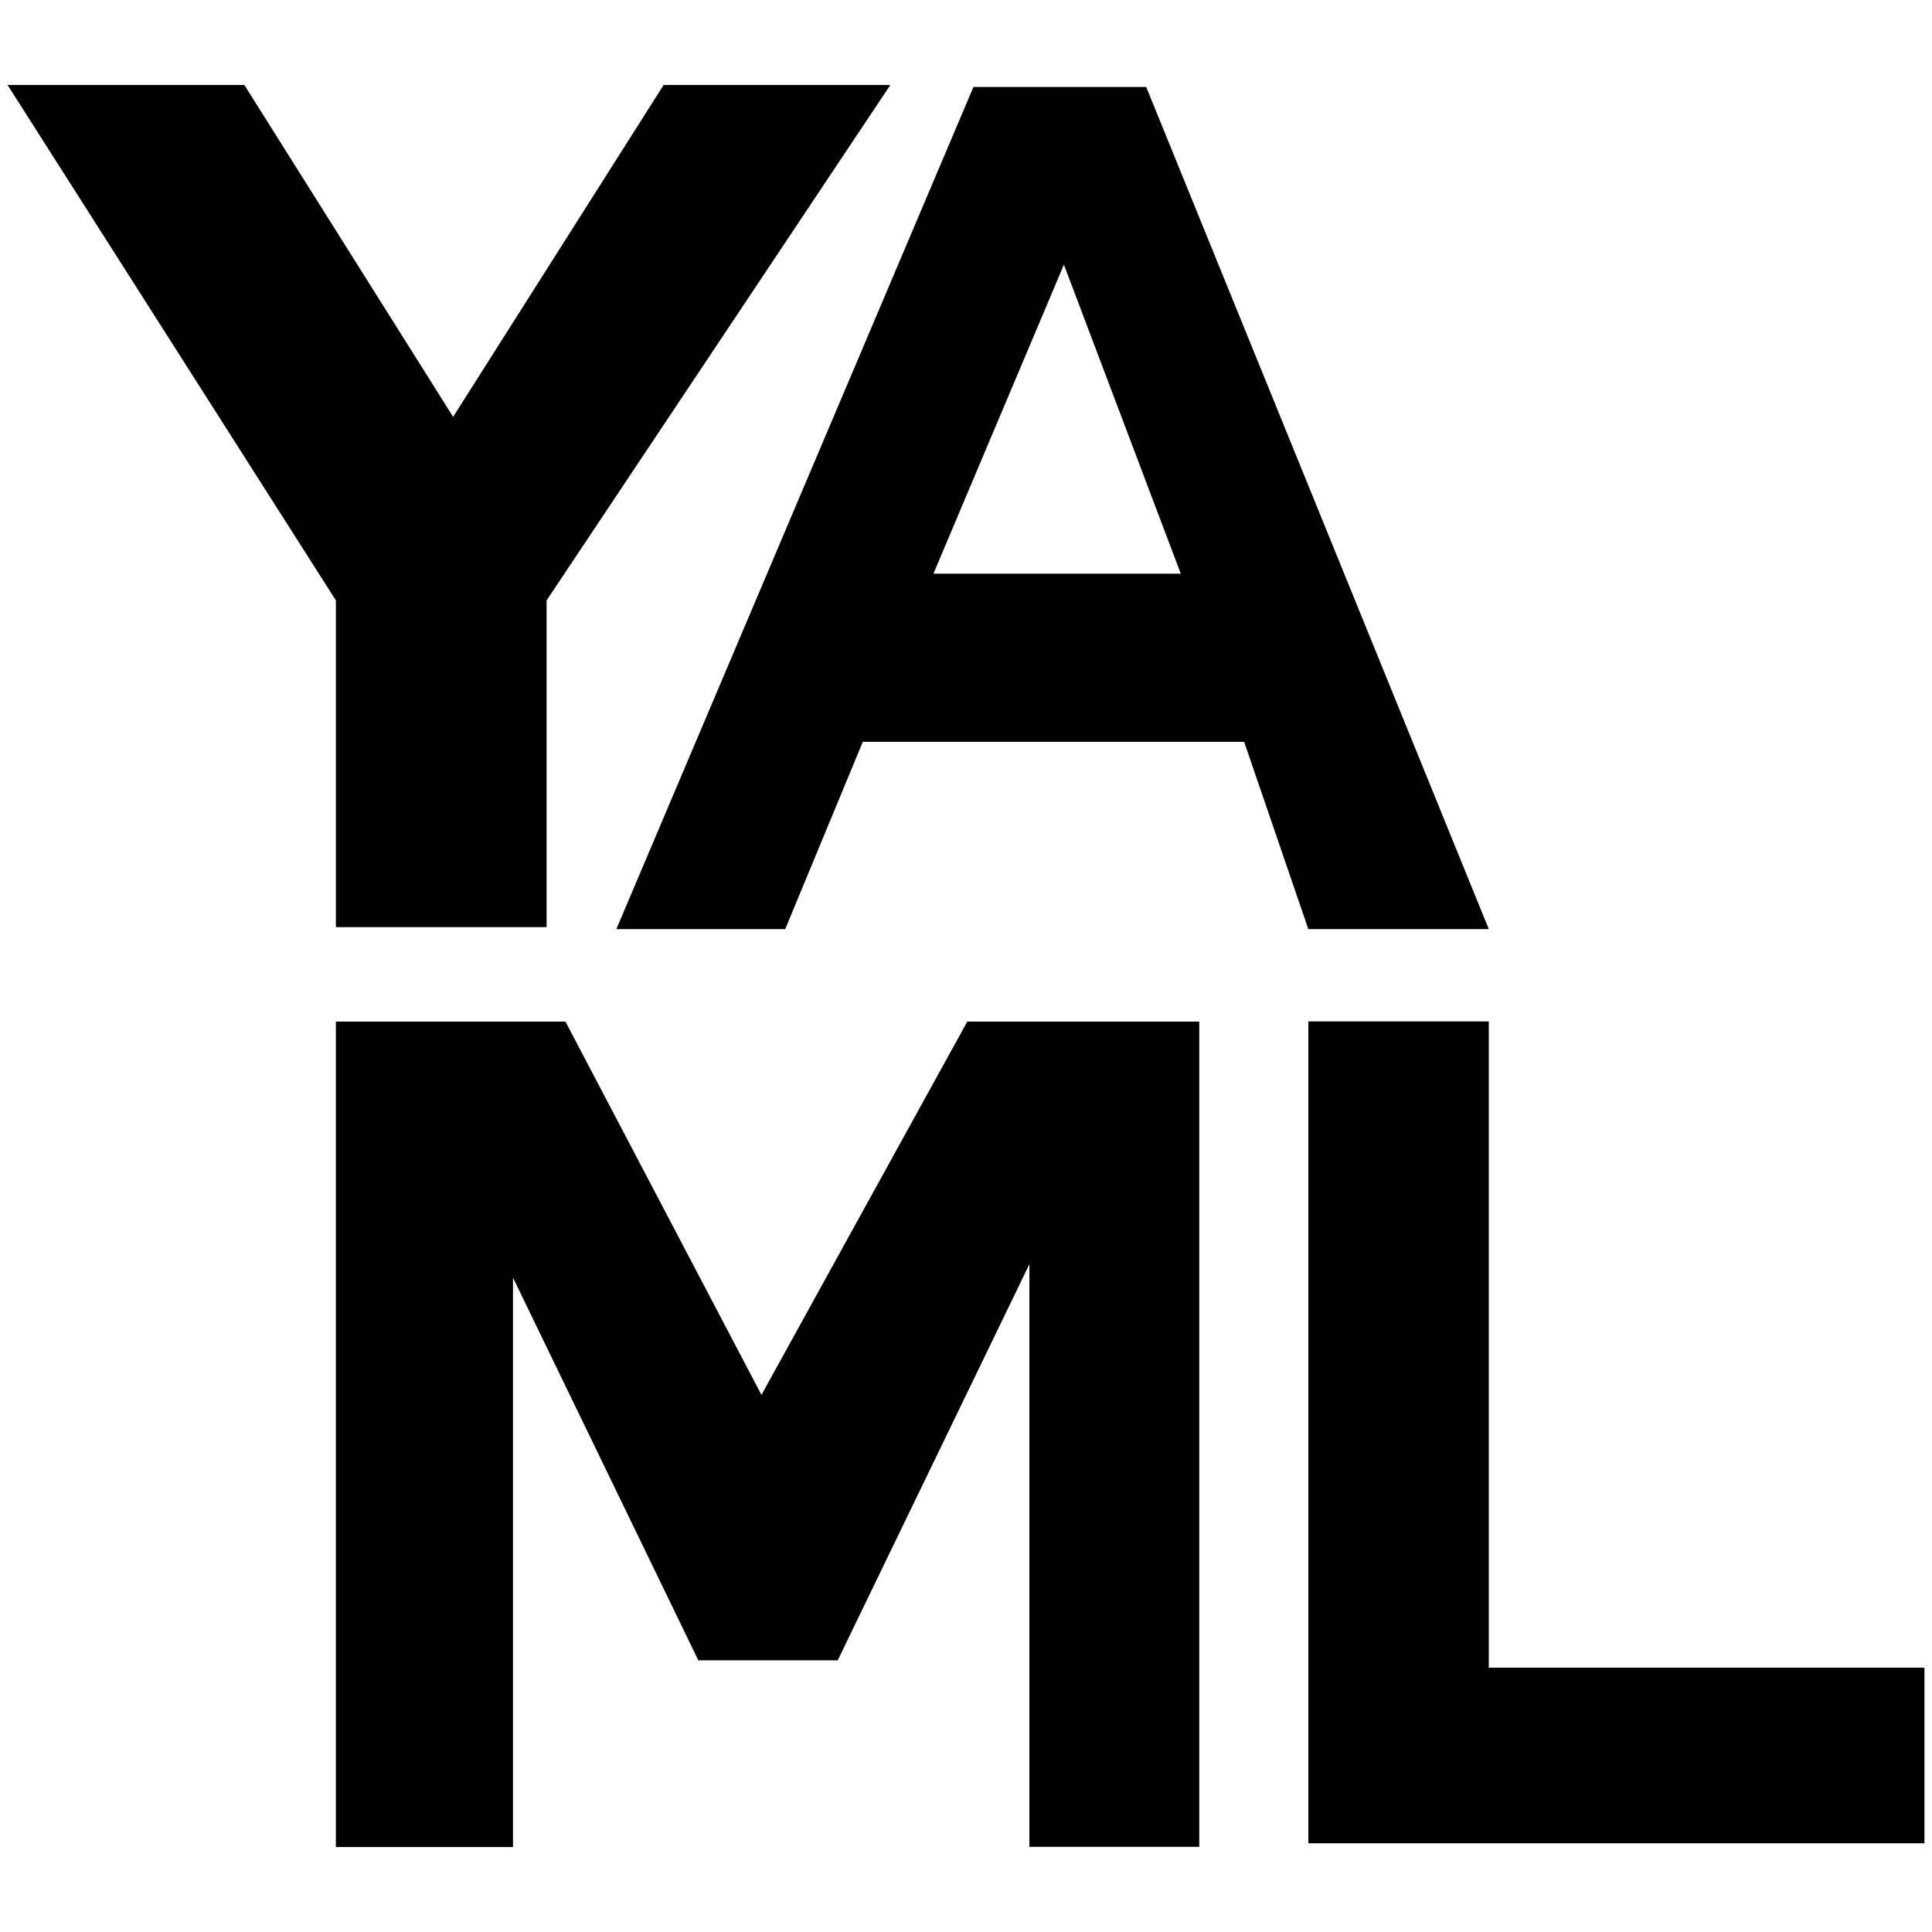
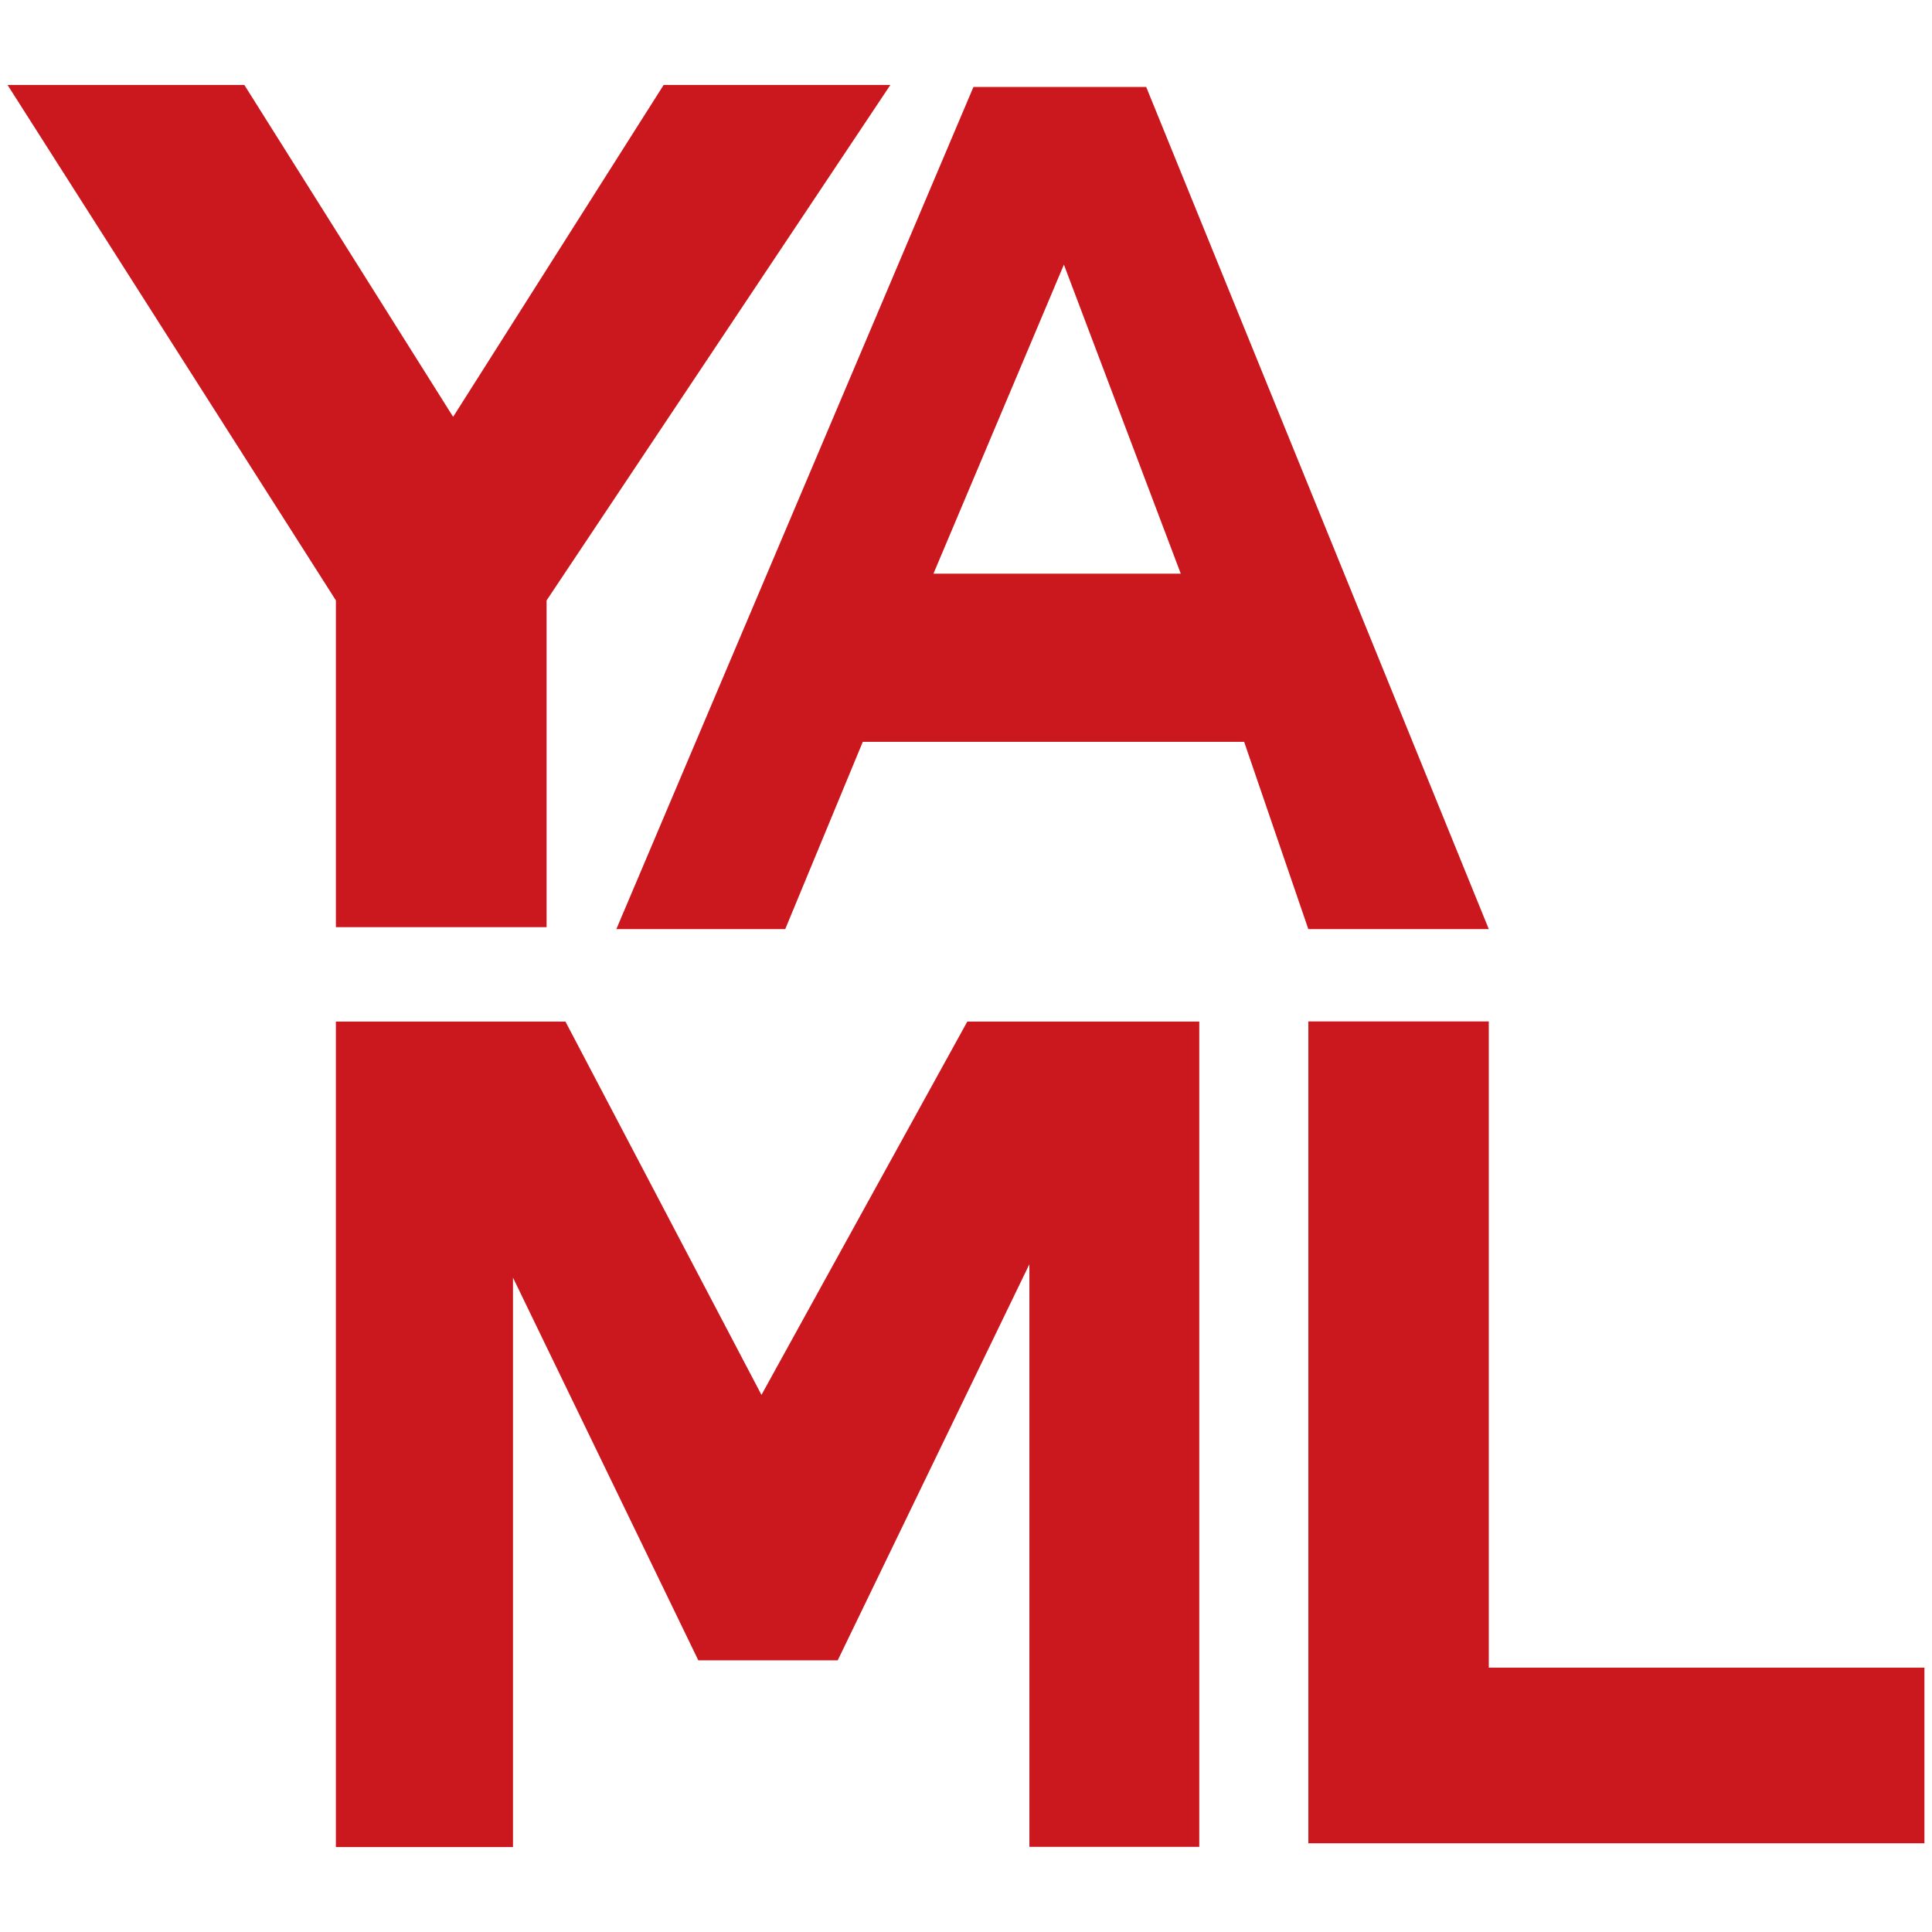
- <svg xmlns="http://www.w3.org/2000/svg" fill="currentColor" viewBox="0 0 128 128">
+ <svg xmlns="http://www.w3.org/2000/svg" fill="#CB171E" viewBox="0 0 128 128">
  <path d="m0.5 5.629 21.754 34.15v21.646h13.959v-21.646l22.775-34.15h-15.02l-13.947 21.988-13.832-21.988h-15.689zm63.994 0.131-23.66 55.797h11.189l5.139-12.408h25.266l4.252 12.408h11.957l-22.699-55.797h-11.443zm5.992 11.773 7.744 20.475h-16.387l8.643-20.475zm16.195 50.139v54.451h40.818v-11.635-0.002h-28.863v-42.814h-11.955zm-64.428 0.012v54.687h11.734v-37.723l12.279 25.355h9.234l12.699-26.246v38.602h11.256v-54.676h-15.369l-13.637 24.732-12.986-24.732h-15.211z" />
</svg>
